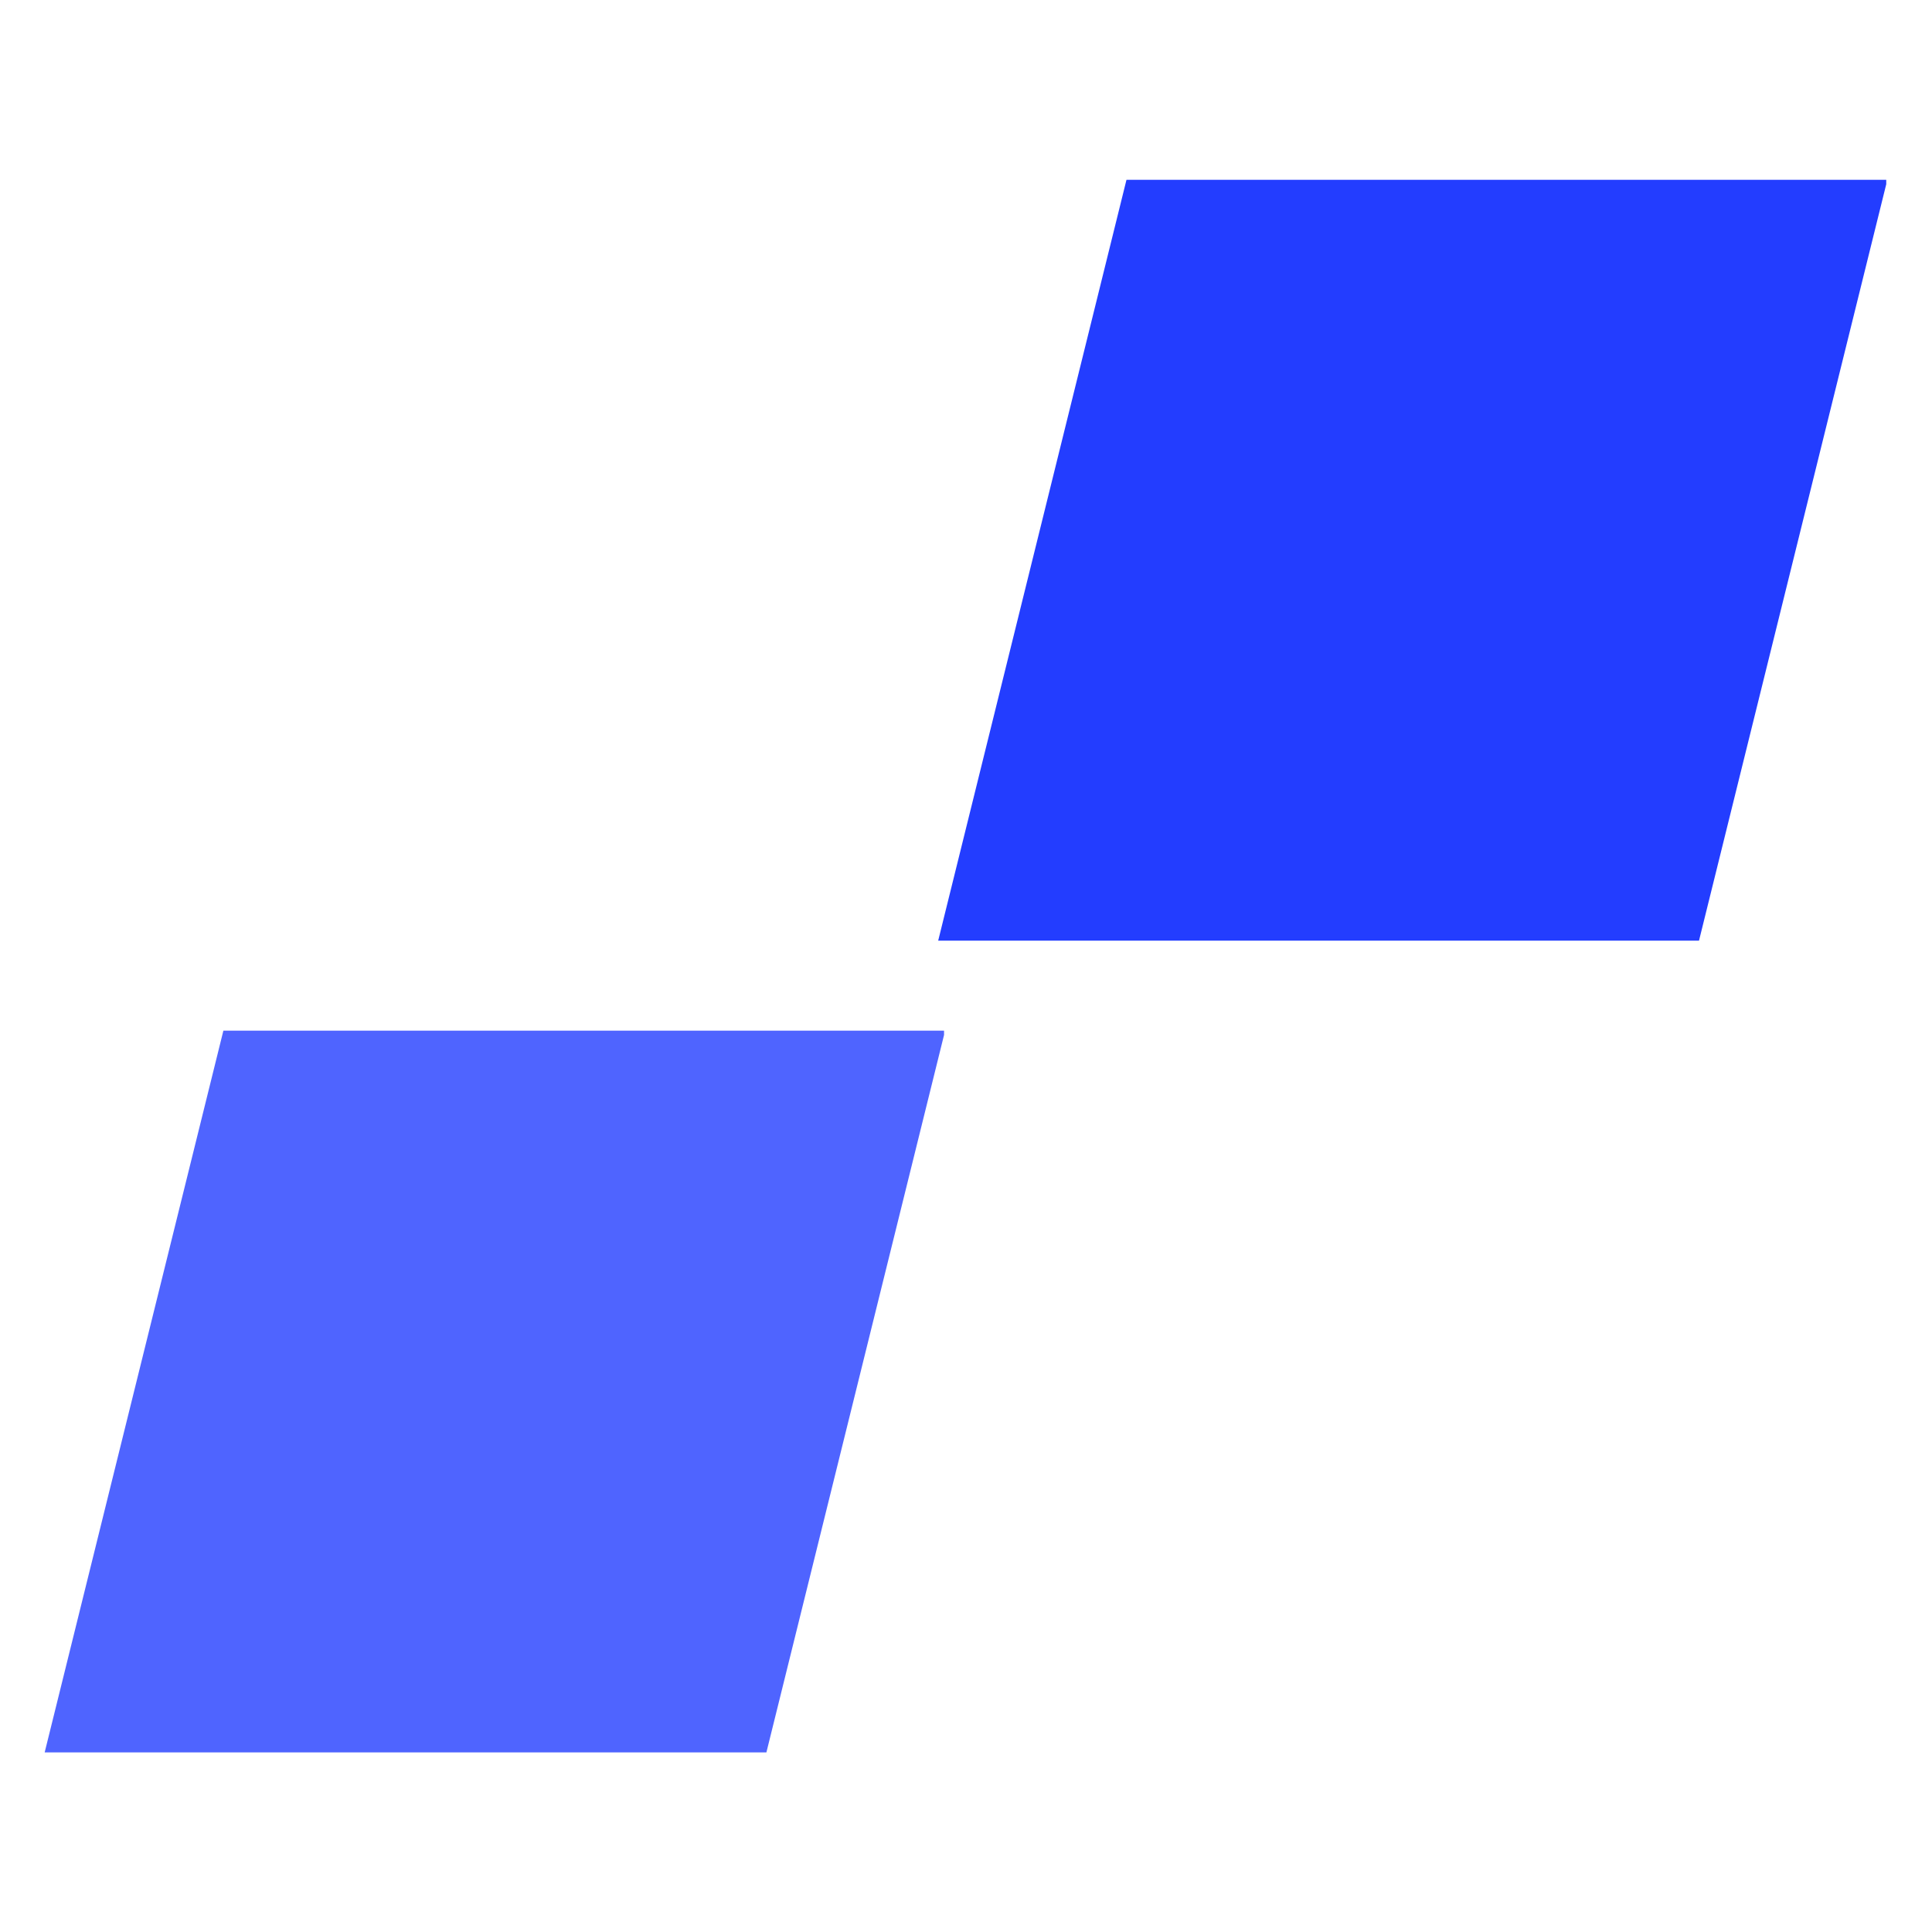
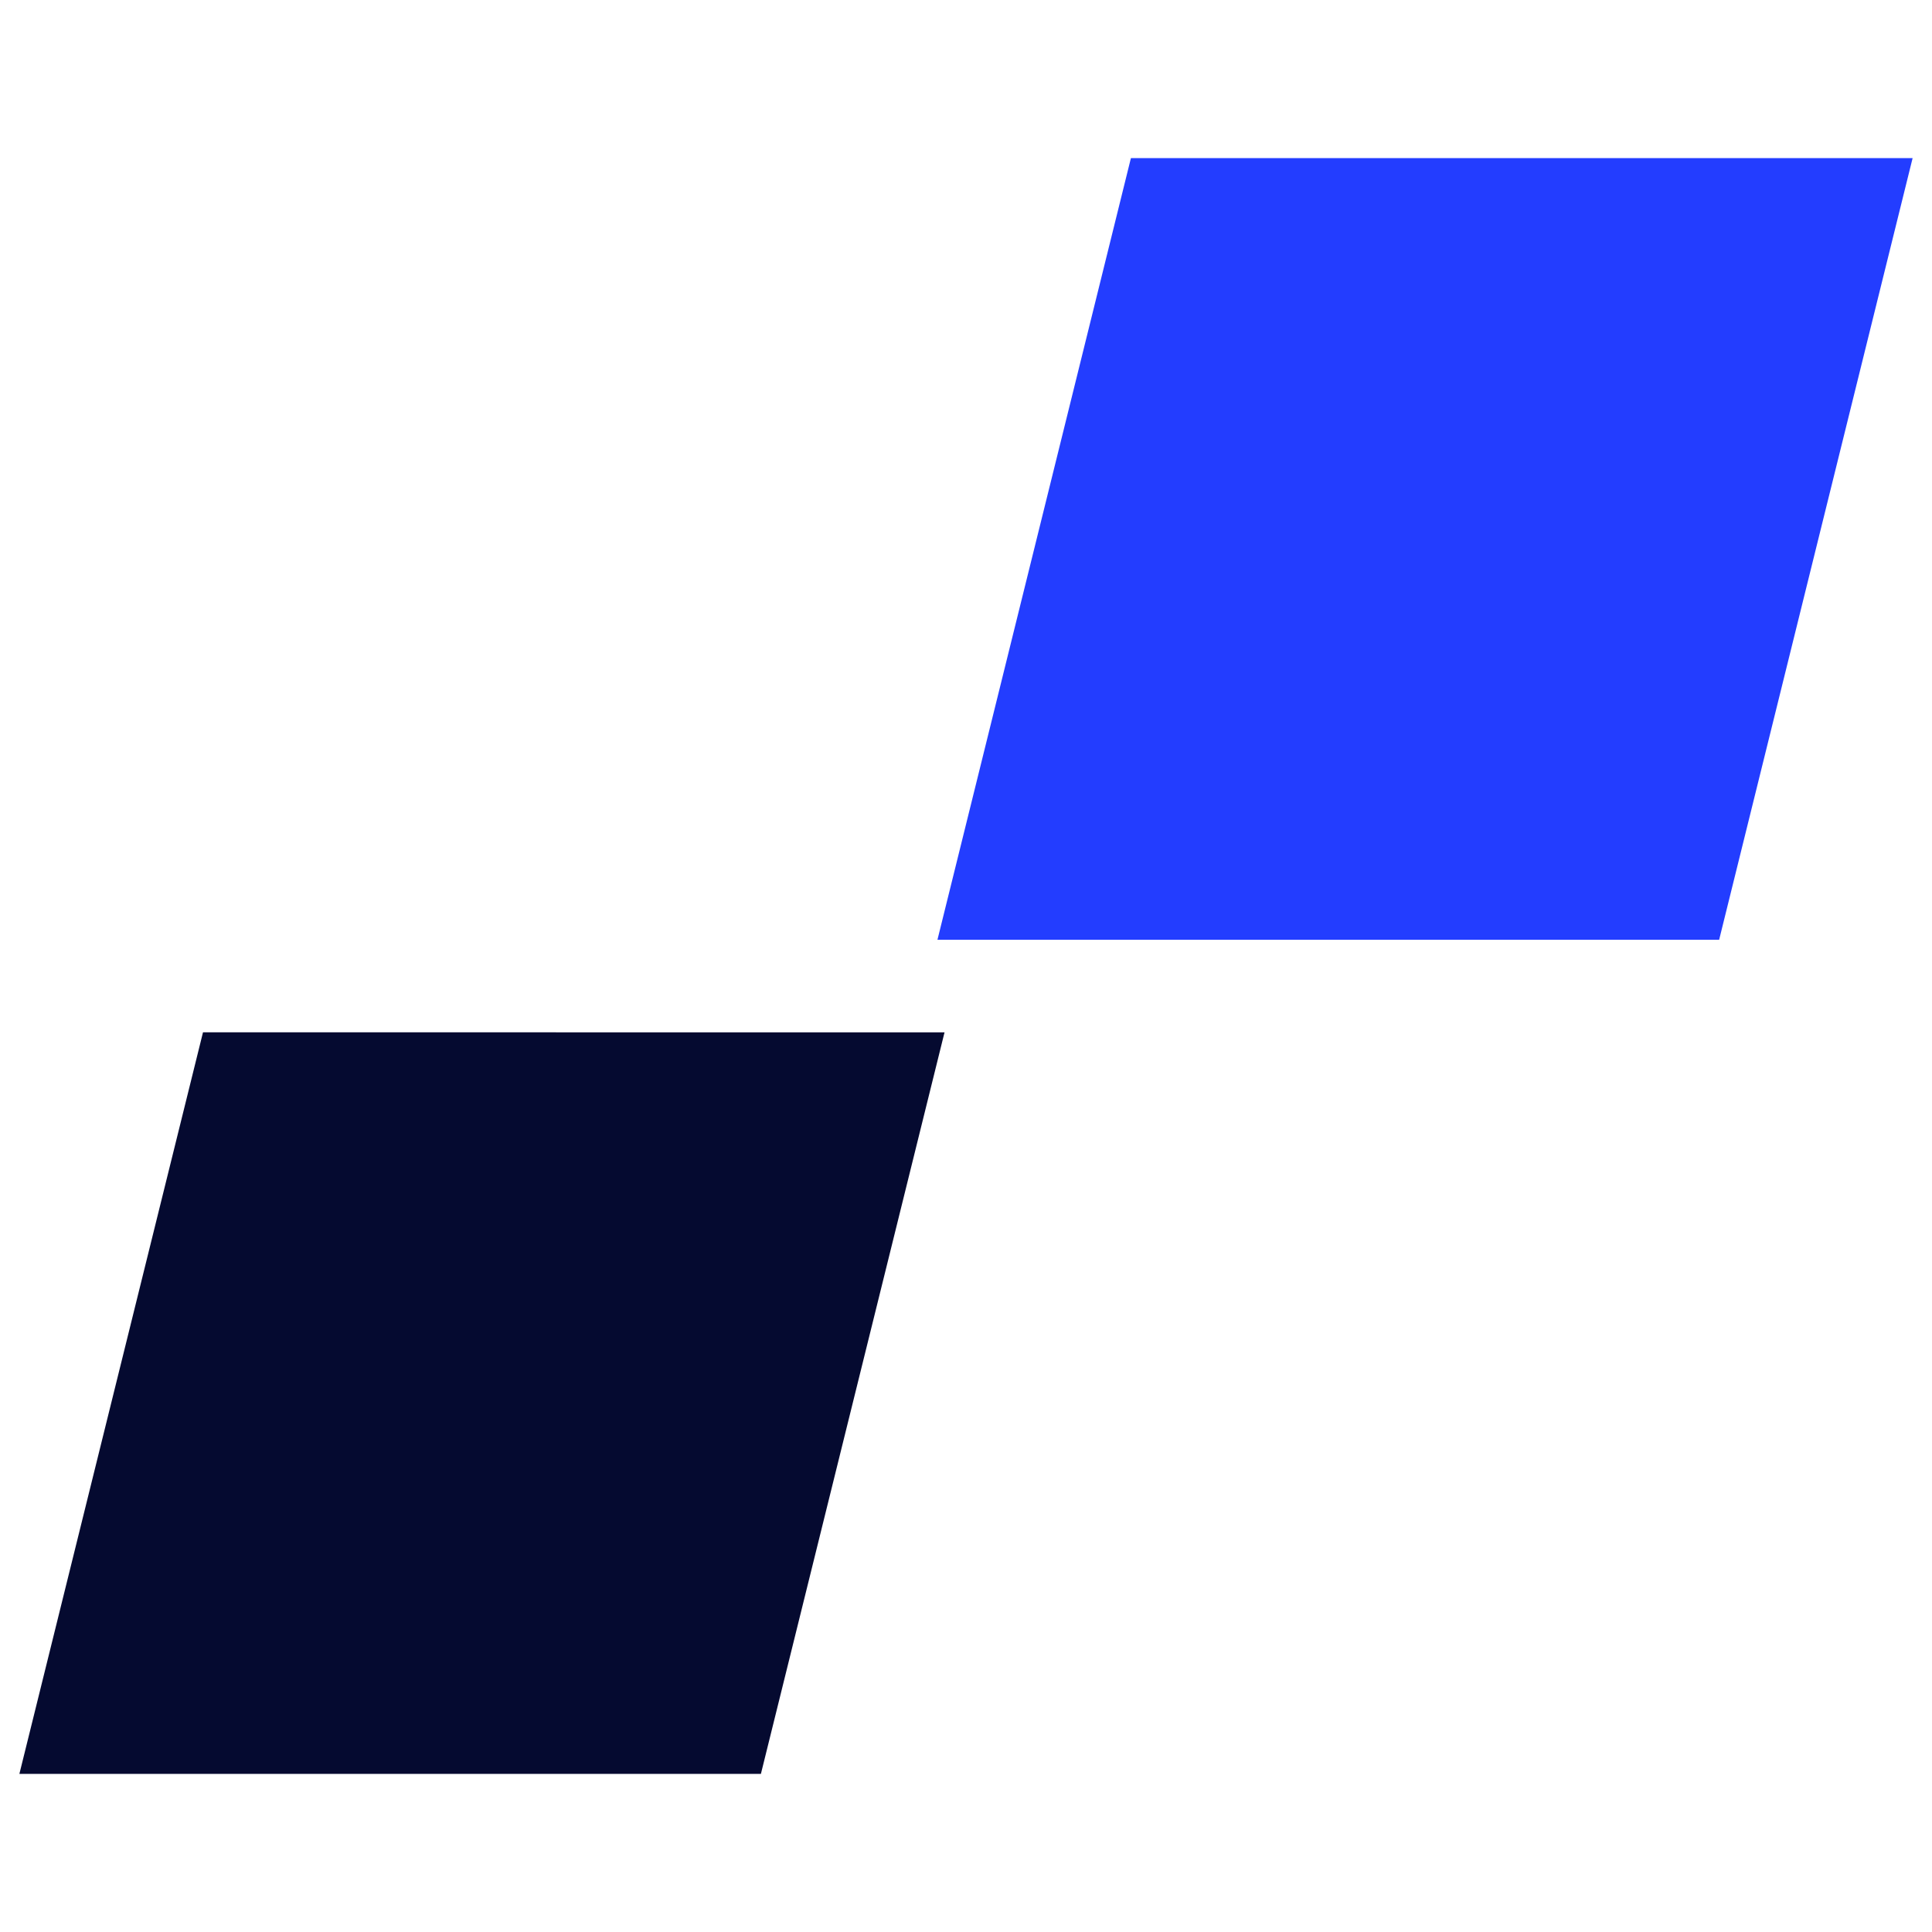
- <svg xmlns="http://www.w3.org/2000/svg" width="512" zoomAndPan="magnify" viewBox="0 0 384 384" height="512" preserveAspectRatio="xMidYMid meet" version="1.0">
+ <svg xmlns="http://www.w3.org/2000/svg" width="512" zoomAndPan="magnify" viewBox="53 53 278 278" height="512" preserveAspectRatio="xMidYMid meet" version="1.0">
  <defs>
-     <clipPath id="12081b4621">
-       <path d="M 8.879 204.852 L 188 204.852 L 188 348.305 L 8.879 348.305 Z M 8.879 204.852 " clip-rule="nonzero" />
+     <clipPath id="d3080d1f04">
+       <path d="M 84.48 0 L 299.52 0 C 346.18 0 384 46.66 384 84.48 L 384 299.52 C 384 346.18 346.18 384 299.52 384 L 84.48 384 C 37.82 384 0 337.34 0 299.52 L 0 84.48 C 0 37.82 37.82 0 84.48 0 Z M 84.48 0 " clip-rule="nonzero" />
    </clipPath>
-     <clipPath id="ed751eb35e">
-       <path d="M 44.398 204.852 L 8.879 348.301 L 152.328 348.301 L 187.848 204.852 Z M 44.398 204.852 " clip-rule="nonzero" />
+     <clipPath id="233fb844a6">
+       <path d="M 0 0 L 384 0 L 384 384 L 0 384 Z M 0 0 " clip-rule="nonzero" />
    </clipPath>
-     <clipPath id="9615e44b62">
-       <path d="M 0.879 0.852 L 179.922 0.852 L 179.922 144.305 L 0.879 144.305 Z M 0.879 0.852 " clip-rule="nonzero" />
+     <clipPath id="a0002471a4">
+       <path d="M 84.48 0 L 299.52 0 C 346.18 0 384 46.66 384 84.48 L 384 299.52 C 384 346.18 346.18 384 299.52 384 L 84.48 384 C 37.82 384 0 337.34 0 299.52 L 0 84.48 C 0 37.82 37.82 0 84.48 0 Z M 84.48 0 " clip-rule="nonzero" />
    </clipPath>
-     <clipPath id="f570d034f1">
-       <path d="M 36.398 0.852 L 0.879 144.301 L 144.328 144.301 L 179.848 0.852 Z M 36.398 0.852 " clip-rule="nonzero" />
+     <clipPath id="8c05be1f87">
+       <rect x="0" width="384" y="0" height="384" />
    </clipPath>
-     <clipPath id="7c07b839e3">
-       <rect x="0" width="180" y="0" height="145" />
+     <clipPath id="1240e3bf0d">
+       <path d="M 187 75 L 329 75 L 329 189 L 187 189 Z M 187 75 " clip-rule="nonzero" />
    </clipPath>
-     <clipPath id="a859759999">
-       <path d="M 186.473 35.742 L 375.496 35.742 L 375.496 187 L 186.473 187 Z M 186.473 35.742 " clip-rule="nonzero" />
+     <clipPath id="5a45841025">
+       <path d="M 215.73 75.75 L 187.891 188.23 L 300.371 188.23 L 328.211 75.75 Z M 215.73 75.75 " clip-rule="nonzero" />
    </clipPath>
-     <clipPath id="980b83fb7b">
-       <path d="M 223.895 35.742 L 186.473 186.961 L 337.691 186.961 L 375.121 35.742 Z M 223.895 35.742 " clip-rule="nonzero" />
+     <clipPath id="0d39d26760">
+       <path d="M 0.68 0.602 L 141.32 0.602 L 141.32 113.398 L 0.68 113.398 Z M 0.68 0.602 " clip-rule="nonzero" />
    </clipPath>
-     <clipPath id="db323527a1">
-       <path d="M 0.473 0.742 L 189 0.742 L 189 152 L 0.473 152 Z M 0.473 0.742 " clip-rule="nonzero" />
+     <clipPath id="0d4a273859">
+       <path d="M 28.73 0.75 L 0.891 113.23 L 113.371 113.23 L 141.211 0.75 Z M 28.73 0.75 " clip-rule="nonzero" />
    </clipPath>
-     <clipPath id="c5e0da1fe0">
-       <path d="M 37.895 0.742 L 0.473 151.961 L 151.691 151.961 L 189.121 0.742 Z M 37.895 0.742 " clip-rule="nonzero" />
+     <clipPath id="8793b8399b">
+       <rect x="0" width="142" y="0" height="114" />
    </clipPath>
-     <clipPath id="57cd804e2d">
-       <rect x="0" width="190" y="0" height="152" />
+     <clipPath id="5c651ca27d">
+       <path d="M 55 201 L 189 201 L 189 309 L 55 309 Z M 55 201 " clip-rule="nonzero" />
+     </clipPath>
+     <clipPath id="ab2b115661">
+       <path d="M 82.211 201.539 L 55.789 308.25 L 162.488 308.25 L 188.91 201.551 Z M 82.211 201.539 " clip-rule="nonzero" />
+     </clipPath>
+     <clipPath id="eab9e6be78">
+       <path d="M 0.68 0.359 L 134 0.359 L 134 107.398 L 0.68 107.398 Z M 0.68 0.359 " clip-rule="nonzero" />
+     </clipPath>
+     <clipPath id="9142d938bf">
+       <path d="M 27.211 0.539 L 0.789 107.25 L 107.488 107.25 L 133.91 0.551 Z M 27.211 0.539 " clip-rule="nonzero" />
+     </clipPath>
+     <clipPath id="2bb705193d">
+       <rect x="0" width="134" y="0" height="108" />
    </clipPath>
  </defs>
-   <g clip-path="url(#12081b4621)">
-     <g clip-path="url(#ed751eb35e)">
-       <g transform="matrix(1, 0, 0, 1, 8, 204)">
-         <g clip-path="url(#7c07b839e3)">
-           <g clip-path="url(#9615e44b62)">
-             <g clip-path="url(#f570d034f1)">
-               <path fill="#4f64ff" d="M 0.879 0.852 L 179.637 0.852 L 179.637 144.305 L 0.879 144.305 Z M 0.879 0.852 " fill-opacity="1" fill-rule="nonzero" />
+   <g clip-path="url(#d3080d1f04)">
+     <g>
+       <g clip-path="url(#8c05be1f87)">
+         <g clip-path="url(#233fb844a6)">
+           <g clip-path="url(#a0002471a4)" />
+         </g>
+       </g>
+     </g>
+   </g>
+   <g clip-path="url(#1240e3bf0d)">
+     <g clip-path="url(#5a45841025)">
+       <g transform="matrix(1, 0, 0, 1, 187, 75)">
+         <g clip-path="url(#8793b8399b)">
+           <g clip-path="url(#0d39d26760)">
+             <g clip-path="url(#0d4a273859)">
+               <rect x="-271.48" width="552.96" fill="#233dff" height="552.96" y="-159.48" fill-opacity="1" />
            </g>
          </g>
        </g>
      </g>
    </g>
  </g>
-   <g clip-path="url(#a859759999)">
-     <g clip-path="url(#980b83fb7b)">
-       <g transform="matrix(1, 0, 0, 1, 186, 35)">
-         <g clip-path="url(#57cd804e2d)">
-           <g clip-path="url(#db323527a1)">
-             <g clip-path="url(#c5e0da1fe0)">
-               <path fill="#233dff" d="M 0.473 0.742 L 188.906 0.742 L 188.906 151.961 L 0.473 151.961 Z M 0.473 0.742 " fill-opacity="1" fill-rule="nonzero" />
+   <g clip-path="url(#5c651ca27d)">
+     <g clip-path="url(#ab2b115661)">
+       <g transform="matrix(1, 0, 0, 1, 55, 201)">
+         <g clip-path="url(#2bb705193d)">
+           <g clip-path="url(#eab9e6be78)">
+             <g clip-path="url(#9142d938bf)">
+               <rect x="-139.48" width="552.96" fill="#050a30" height="552.96" y="-285.48" fill-opacity="1" />
            </g>
          </g>
        </g>
      </g>
    </g>
  </g>
</svg>
